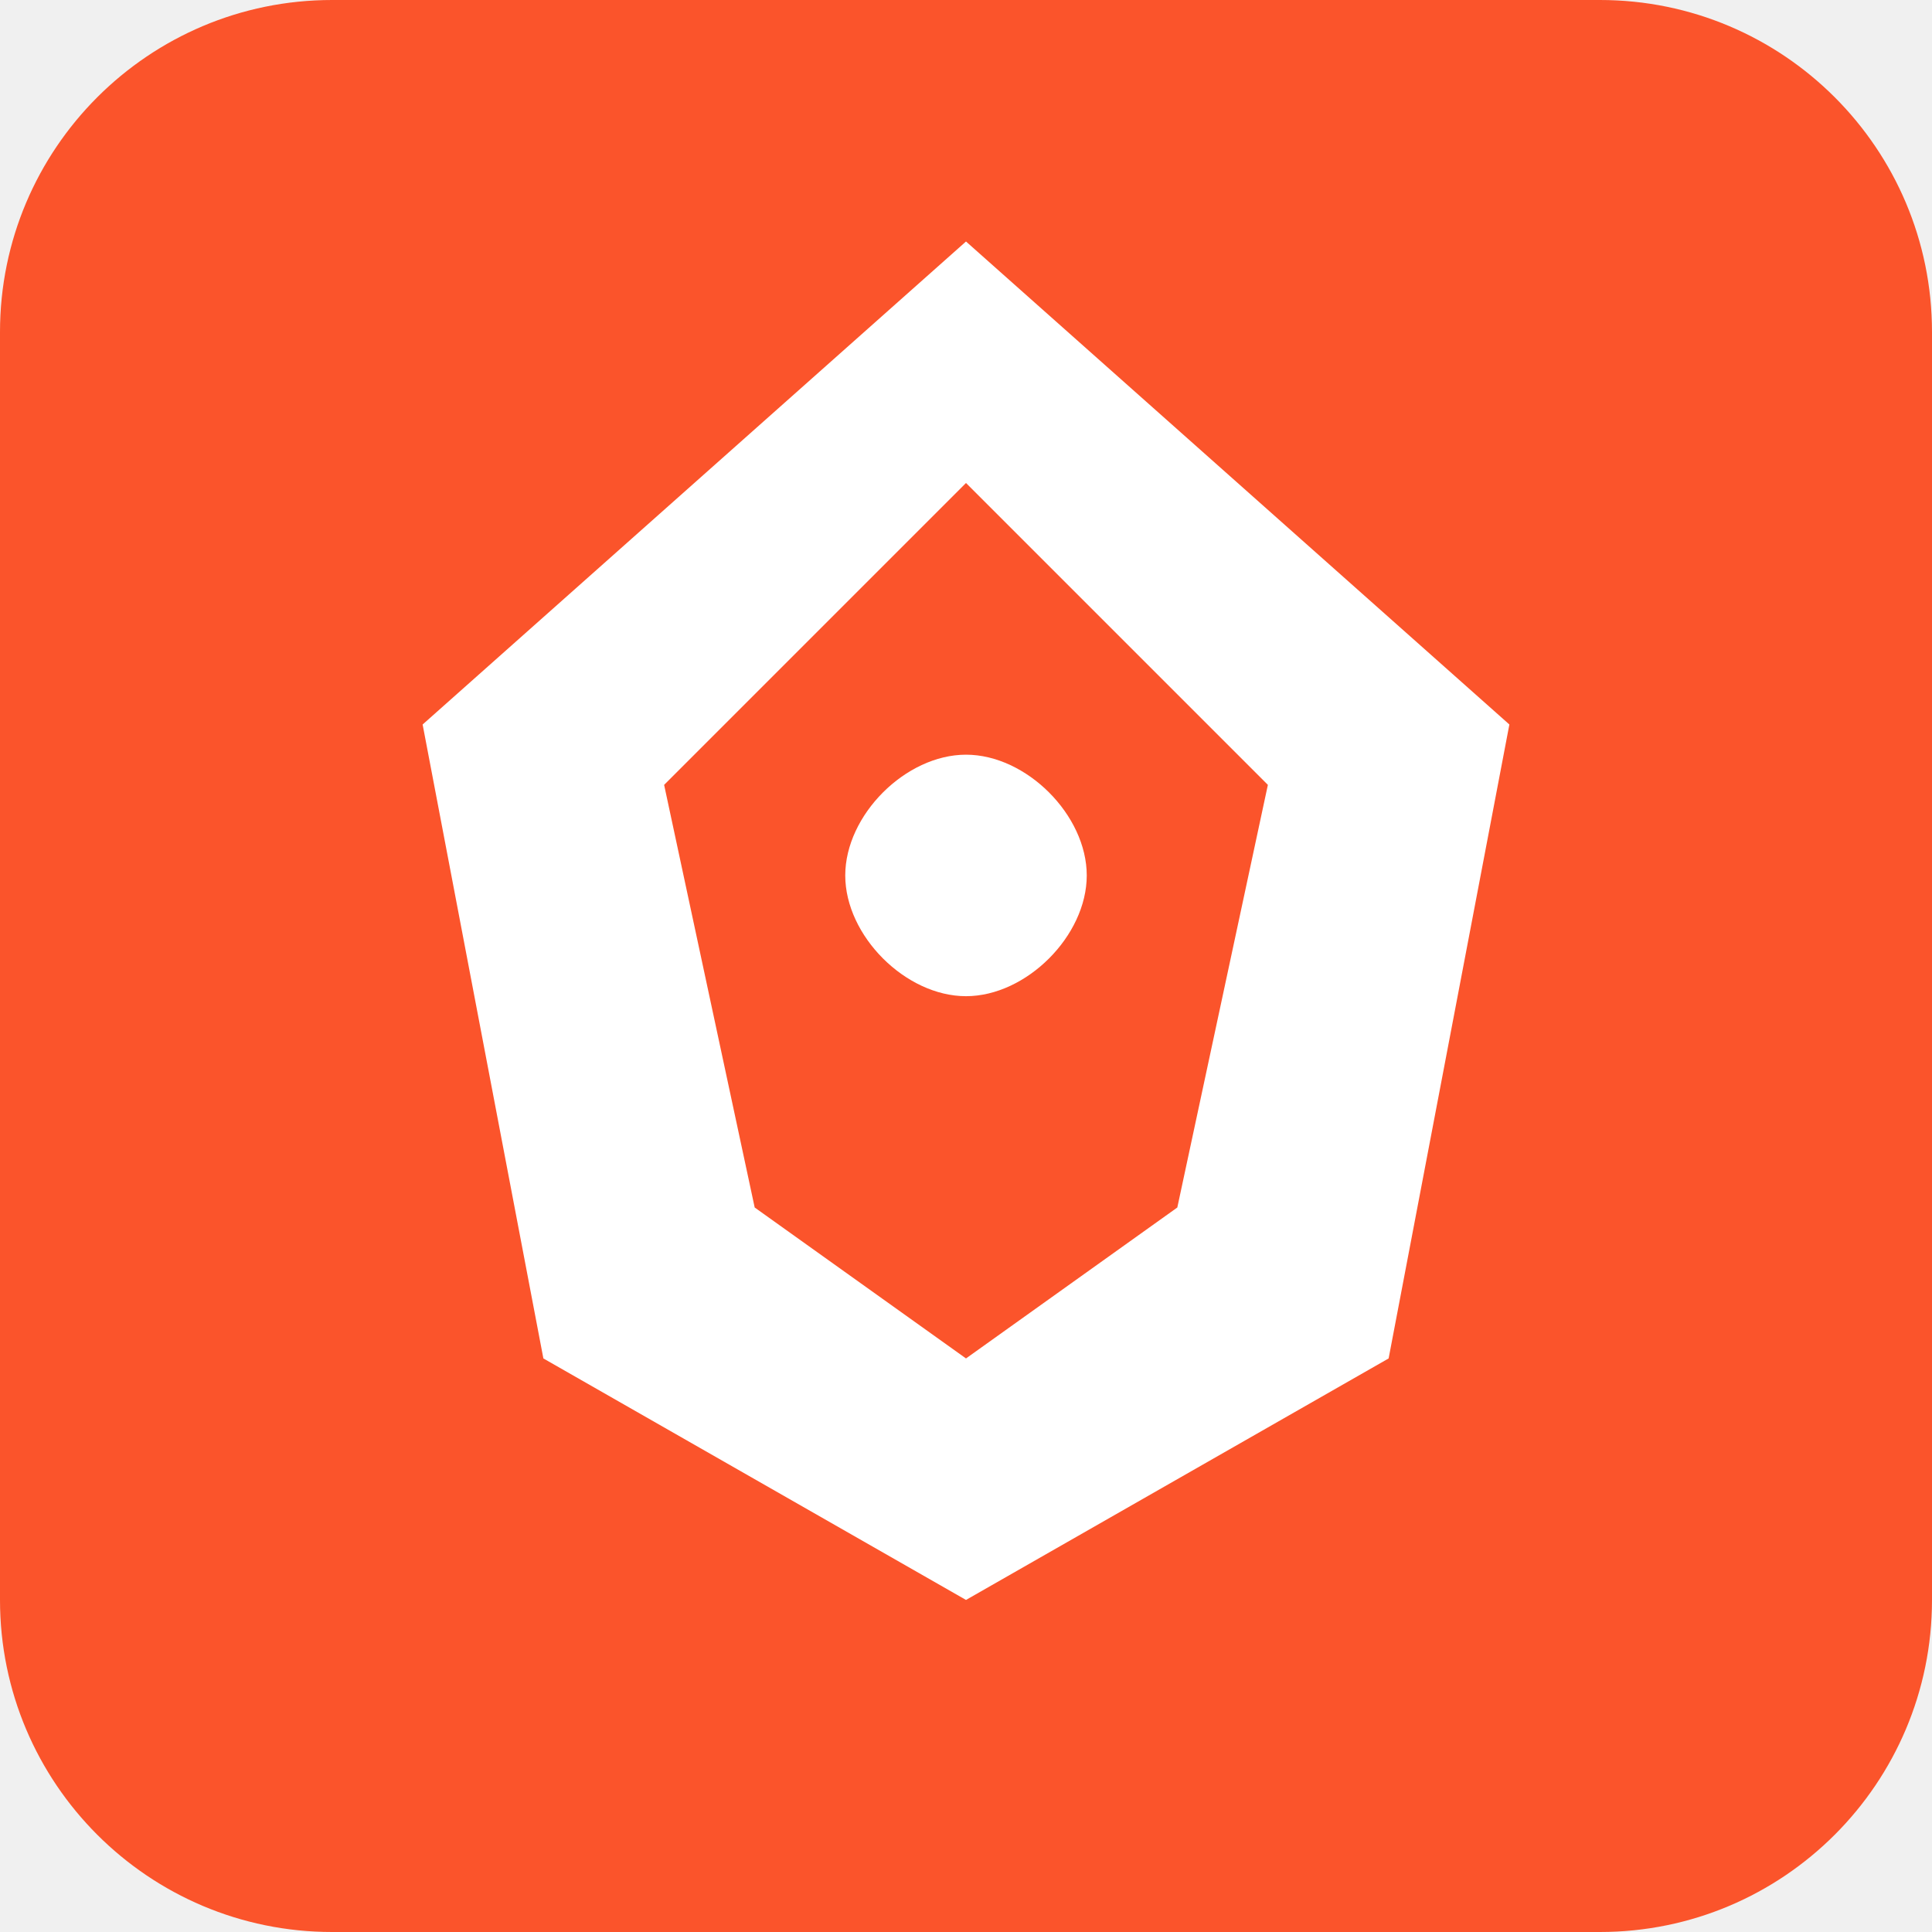
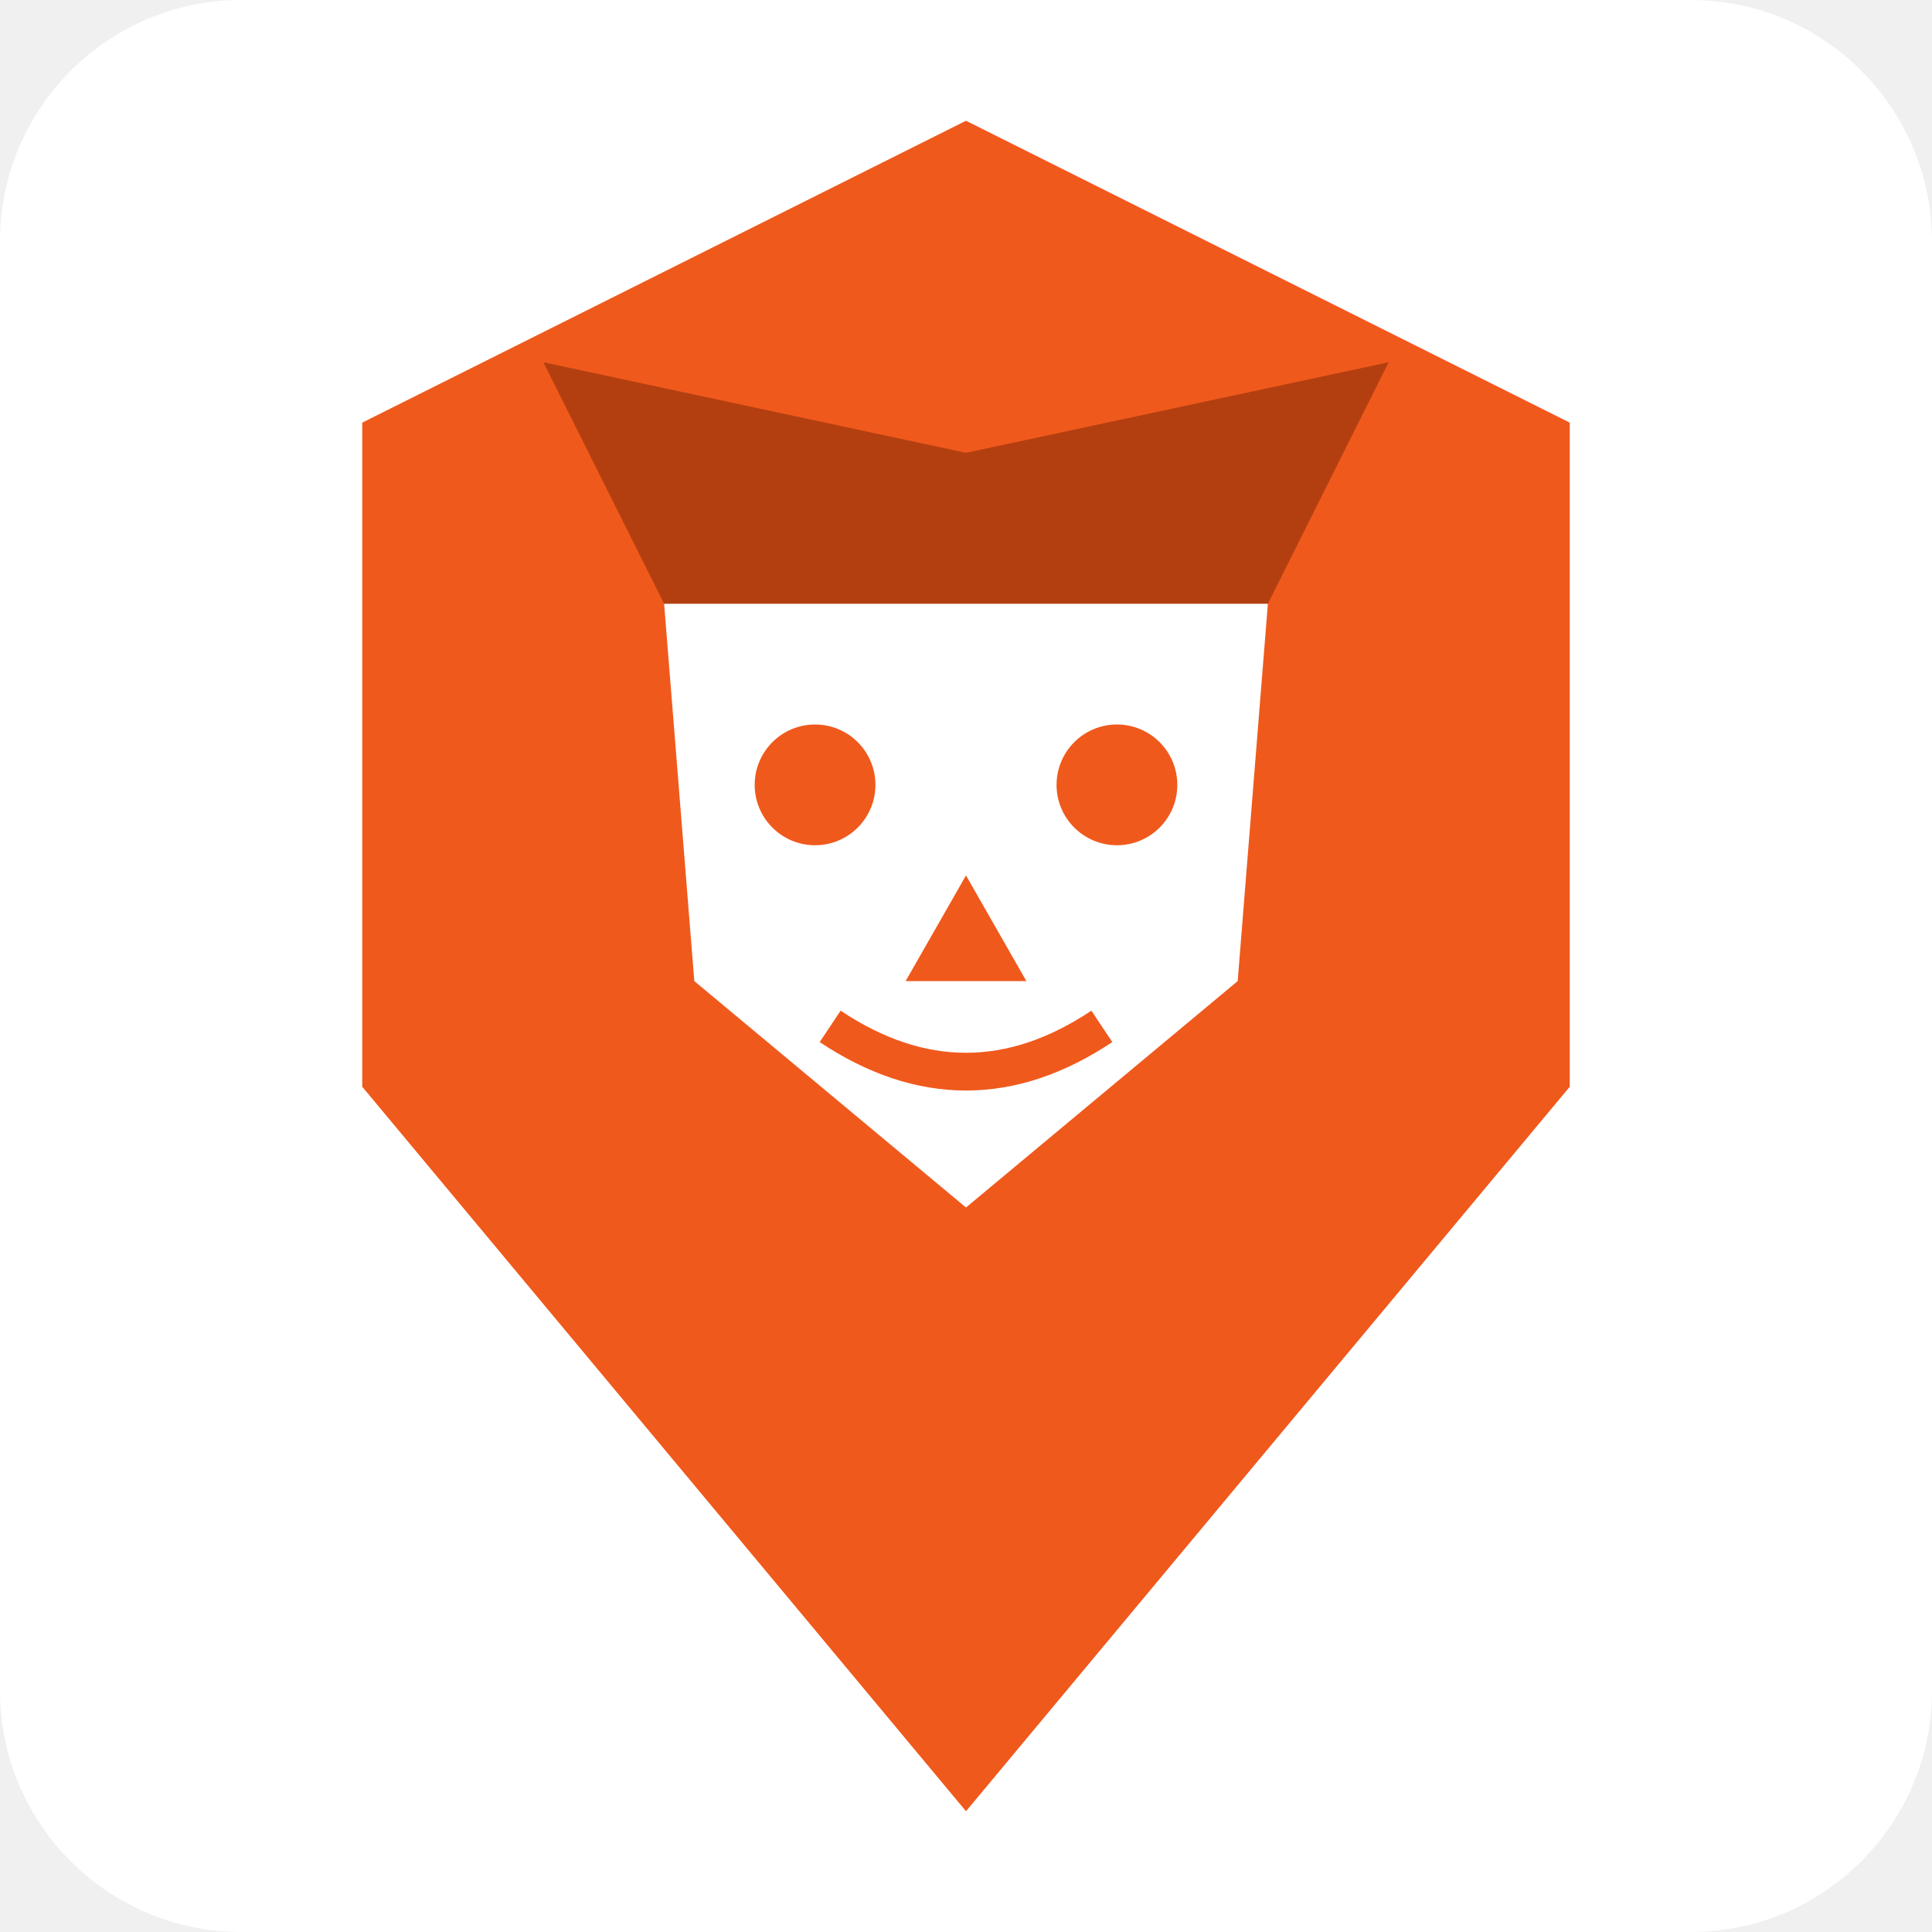
- <svg xmlns="http://www.w3.org/2000/svg" viewBox="0 0 128 128">
-   <rect width="128" height="128" rx="22" fill="#fb542b" />
-   <path fill="white" d="M64,16 L100,48 L92,90 L64,106 L36,90 L28,48 Z" />
-   <path fill="#fb542b" d="M64,32 L84,52 L78,80 L64,90 L50,80 L44,52 Z" />
-   <path fill="white" d="M56,58 C56,54 60,50 64,50 C68,50 72,54 72,58 C72,62 68,66 64,66 C60,66 56,62 56,58 Z" />
+ <svg xmlns="http://www.w3.org/2000/svg" viewBox="0 0 128 128" width="128" height="128">
+   <rect width="128" height="128" rx="16" fill="white" />
+   <polygon points="64,8 104,28 104,72 64,120 24,72 24,28" fill="#f0591c" />
+   <polygon points="64,30 84,40 82,65 64,80 46,65 44,40" fill="white" />
+   <path d="M44,40 L36,24 L64,30 L92,24 L84,40 Z" fill="#b33f10" />
+   <circle cx="54" cy="52" r="4" fill="#f0591c" />
+   <circle cx="74" cy="52" r="4" fill="#f0591c" />
+   <polygon points="64,58 60,65 68,65" fill="#f0591c" />
+   <path d="M55,68 Q64,74 73,68" stroke="#f0591c" stroke-width="2.5" fill="none" />
</svg>
